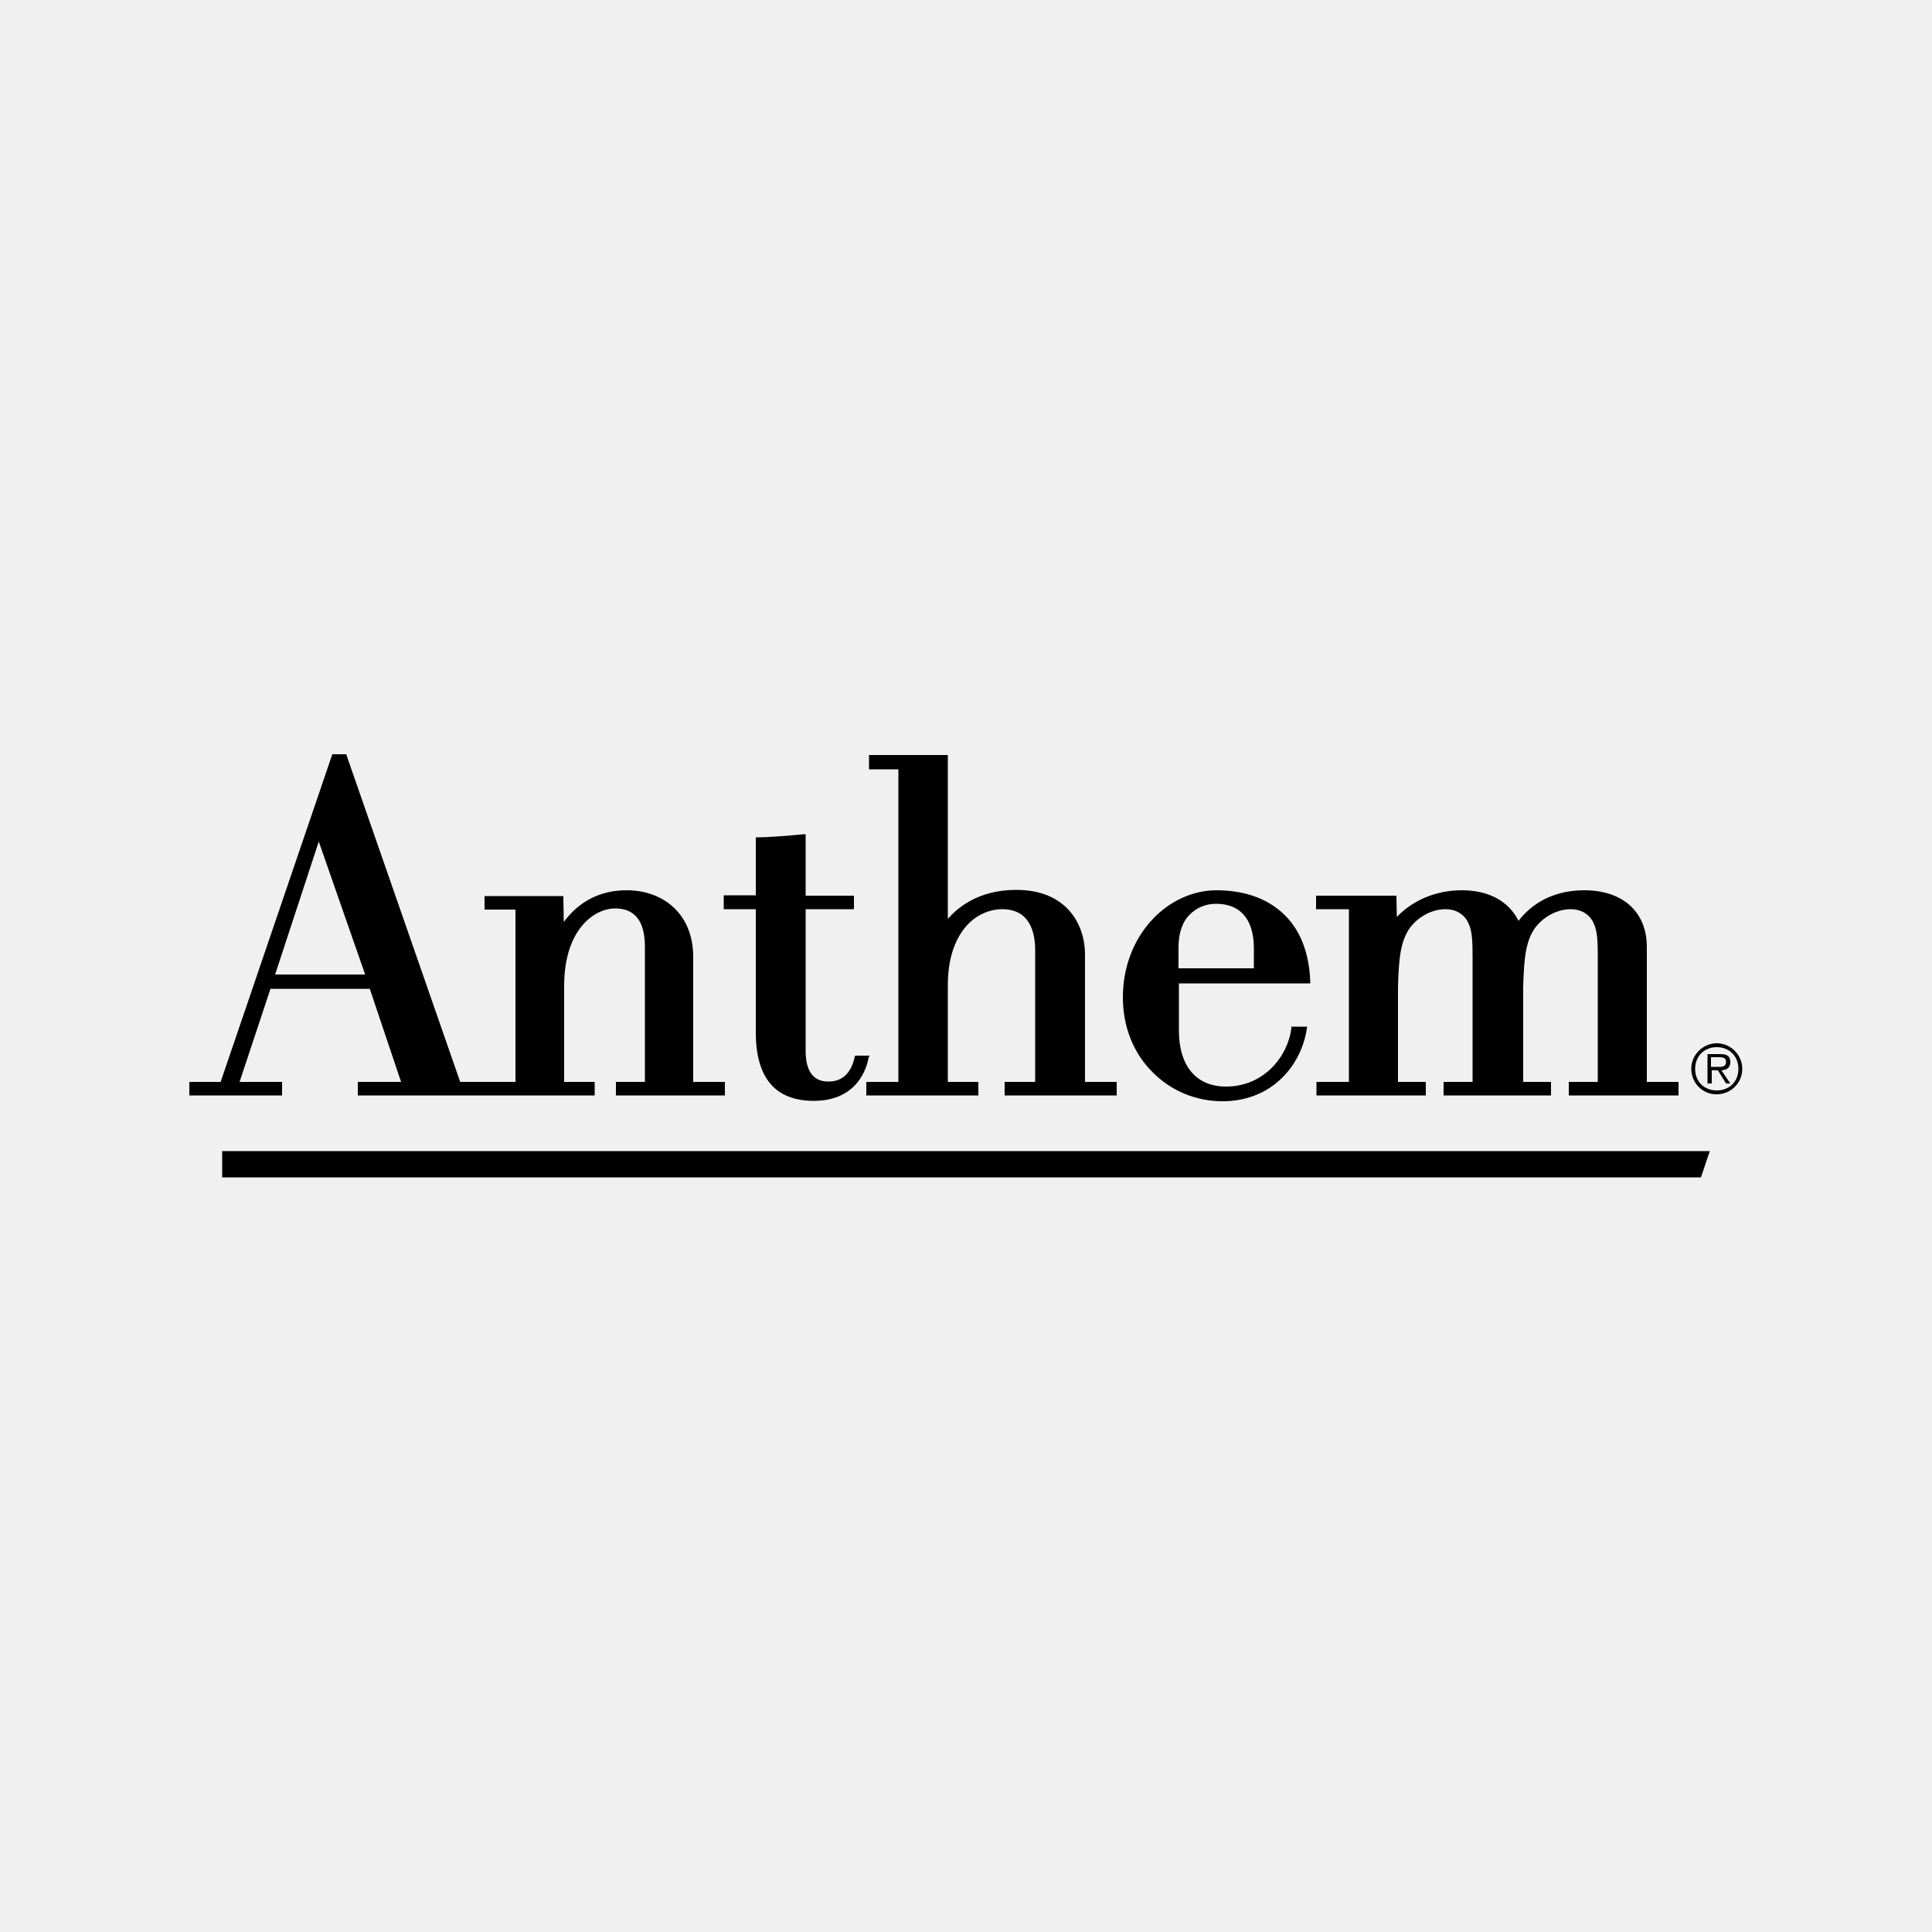
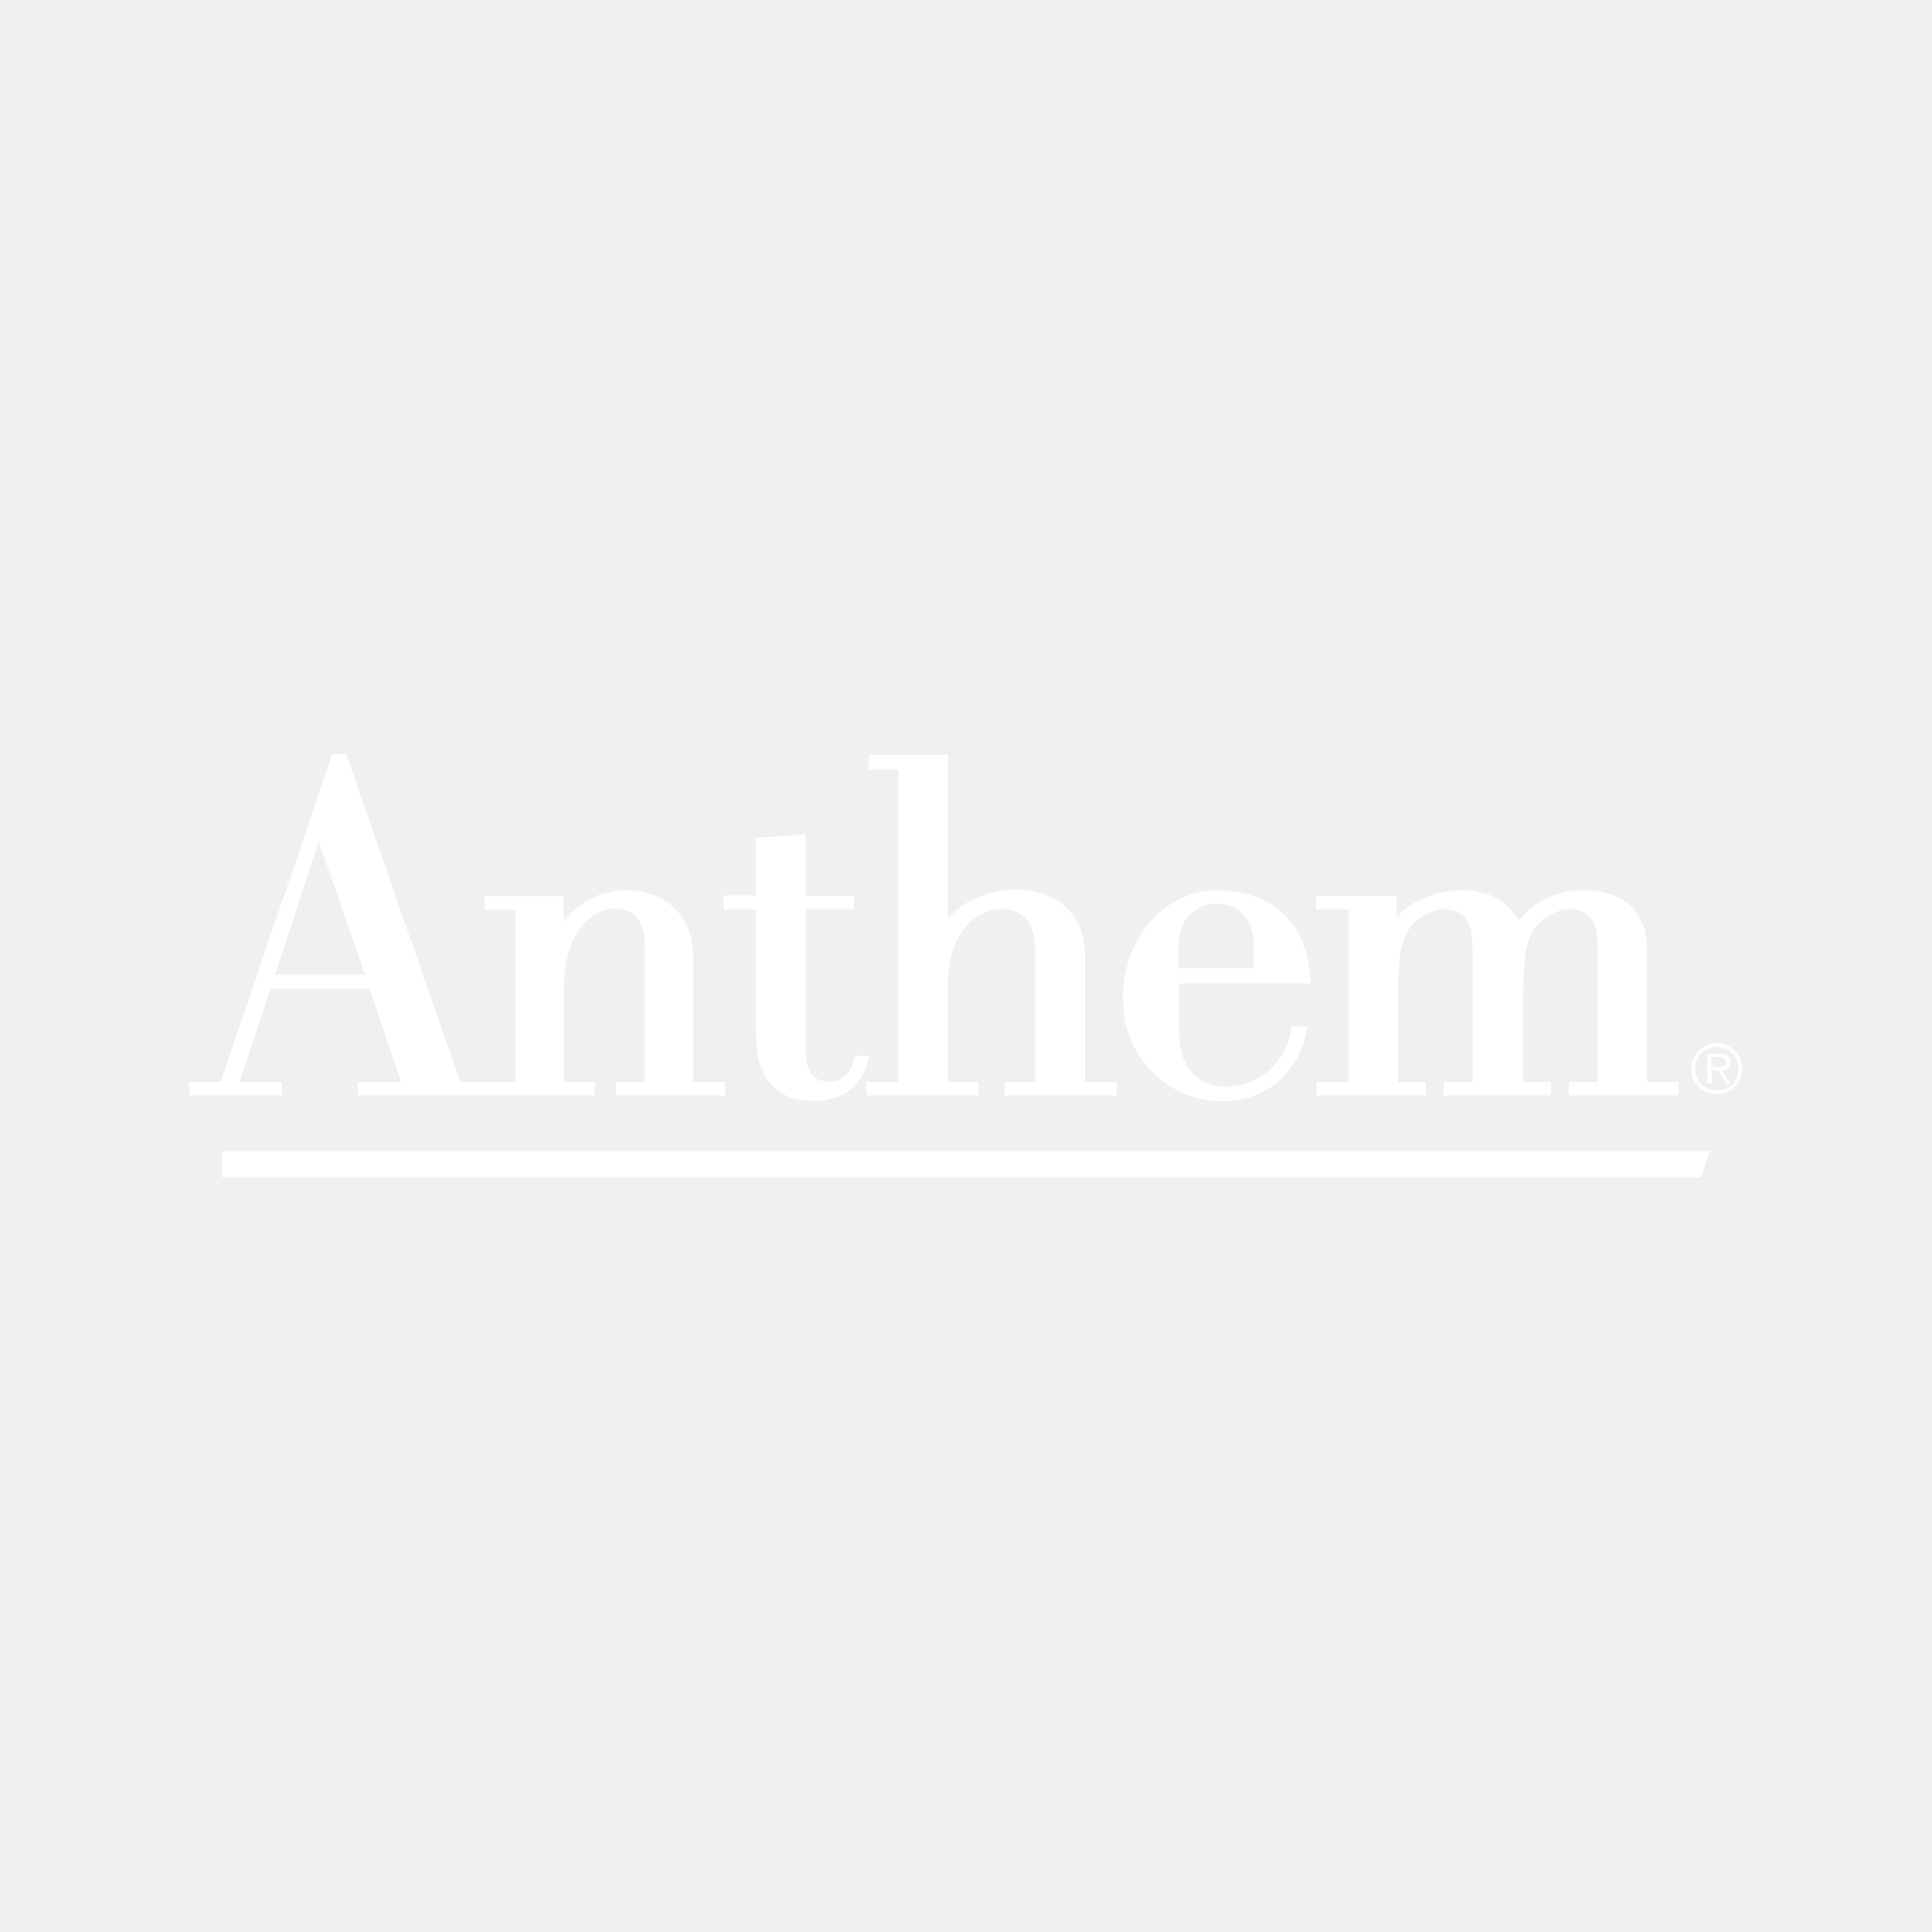
<svg xmlns="http://www.w3.org/2000/svg" xmlns:xlink="http://www.w3.org/1999/xlink" version="1.1" x="0px" y="0px" viewBox="0 0 500 500" style="enable-background:new 0 0 500 500;" xml:space="preserve">
  <style type="text/css">
- 	.st0{fill-rule:evenodd;clip-rule:evenodd;}
- 	.st1{fill-rule:evenodd;clip-rule:evenodd;fill:#FFFFFF;}
- 	.st2{fill:none;stroke:#000000;stroke-width:3;}
- 	.st3{fill:#FFFFFF;}
- 	.st4{fill:none;}
- 	.st5{clip-path:url(#SVGID_2_);}
- 	.st6{fill-rule:evenodd;clip-rule:evenodd;fill:none;}
- 	.st7{enable-background:new    ;}
- 	.st8{stroke:#FFFFFF;stroke-width:0.45;stroke-miterlimit:3.864;}
- 	.st9{fill:#424242;}
- 	.st10{display:none;}
- 	.st11{fill:#E8E8E8;}
- 	.st12{fill:#B2B2B2;}
- 	.st13{fill:#262626;}
- 	.st14{fill:#C2C2C2;}
- 	.st15{fill:#383838;}
- 	.st16{fill:#FFFFFF;stroke:#000000;stroke-width:0.7;stroke-linecap:round;stroke-linejoin:round;}
- 	.st17{fill:#FFFFFF;stroke:#000000;stroke-width:1.5;stroke-linecap:round;stroke-linejoin:round;}
- 	.st18{fill:#FFFFFF;stroke:#000000;stroke-width:0.7;}
- 	.st19{fill:#BABABA;}
- 	.st20{fill:#939393;}
- 	.st21{fill:#E6E6E6;}
- 	.st22{fill:#545454;}
- 	.st23{filter:url(#Adobe_OpacityMaskFilter);}
- 	.st24{mask:url(#SVGID_3_);}
- 	.st25{fill:url(#SVGID_4_);}
- 	.st26{opacity:0.42;fill:url(#SVGID_5_);}
- 	.st27{fill:none;stroke:#FFFFFF;stroke-width:2;}
- 	.st28{fill:#FFFFFF;stroke:#000000;stroke-width:0.25;stroke-miterlimit:10;}
- 	.st29{fill:none;stroke:#000000;stroke-miterlimit:10;}
- 	.st30{fill:#F5F5F5;}
- 	.st31{fill:#FAFAFA;}
- 	.st32{fill:#ECECEC;}
- 	.st33{fill:#C1C1C1;}
- 	.st34{fill:#A5A5A5;}
- 	.st35{fill:#C3C3C3;}
- 	.st36{fill:#D0D0D0;}
- 	.st37{fill:#8C8C8C;}
- 	.st38{fill:#C0C0C0;}
- 	.st39{fill:#C5C5C5;}
- 	.st40{fill:#CBCBCB;}
- 	.st41{fill:#C9C9C9;}
- 	.st42{fill:#BFBFBF;}
- 	.st43{fill:#BDBDBD;}
- 	.st44{fill:#BCBCBC;}
- 	.st45{fill:#B9B9B9;}
- 	.st46{fill:#B8B8B8;}
- 	.st47{fill:#8B8B8B;}
- 	.st48{fill:#FCFCFC;}
- 	.st49{fill:#F7F7F7;}
- 	.st50{fill:#ADADAD;}
- 	.st51{fill:#CCCCCC;}
- 	.st52{fill:#E1E1E1;}
- 	.st53{fill:#D8D8D8;}
- 	.st54{fill:#CECECE;}
- 	.st55{fill:#EBEBEB;}
- 	.st56{fill:#CFCFCF;}
- 	.st57{fill:#A8A8A8;}
- 	.st58{fill:#A0A0A0;}
- 	.st59{fill:#AFAFAF;}
- 	.st60{fill:#B6B6B6;}
- 	.st61{fill:#ABABAB;}
- 	.st62{fill:#8A8A8A;}
- 	.st63{fill:#C6C6C6;}
- 	.st64{fill:#191919;}
- 	.st65{fill:#818181;}
- 	.st66{fill:#DEDEDE;}
- 	.st67{fill:#F1F1F1;}
- 	.st68{fill:#B7B7B7;}
- 	.st69{fill:#5A5A5A;}
- 	.st70{fill:#B5B5B5;}
- 	.st71{fill:#AAAAAA;}
- 	.st72{fill:#212121;}
- 	.st73{fill:#B1B1B1;}
- 	.st74{fill:#5B5B5B;}
- 	.st75{fill:#595959;}
- 	.st76{fill:#F8F8F8;}
- 	.st77{fill:#858585;}
- 	.st78{fill:#696969;}
- 	.st79{fill:#7C7C7C;}
- 	.st80{fill:#666666;}
- 	.st81{fill:#6F6F6F;}
- 	.st82{fill:#A2A2A2;}
- 	.st83{fill:#494949;}
- 	.st84{fill:#D4D4D4;}
- 	.st85{fill:#757575;}
- 	.st86{fill:#3E3E3E;}
- 	.st87{fill:#EDEDED;}
- 	.st88{fill:#111111;}
- 	.st89{fill:#F2F2F2;}
- 	.st90{fill:#FEFEFE;}
- 	.st91{fill:#898989;}
- 	.st92{fill:#040404;}
- 	.st93{fill:#8E8E8E;}
- 	.st94{fill:#080808;}
- 	.st95{fill:#8D8D8D;}
- 	.st96{fill:#929292;}
- 	.st97{fill:#8F8F8F;}
- 	.st98{fill:#242424;}
- 	.st99{fill:#2F2F2F;}
- 	.st100{fill:#181818;}
- 	.st101{fill:#3A3A3A;}
- 	.st102{fill:#A6A6A6;}
- 	.st103{fill:#141414;}
- 	.st104{fill:#B4B4B4;}
- 	.st105{fill:#787878;}
- 	.st106{fill:#585858;}
- 	.st107{fill:#1B1B1B;}
- 	.st108{fill:#4C4C4C;}
- 	.st109{fill:#CDCDCD;}
- 	.st110{fill:#7B7B7B;}
- 	.st111{fill:#888888;}
- 	.st112{fill:#161616;}
- 	.st113{fill:#636363;}
- 	.st114{fill:#515151;}
- 	.st115{fill:#151515;}
- 	.st116{fill:#1F1F1F;}
- 	.st117{fill:#0C0C0C;}
- 	.st118{fill:#838383;}
- 	.st119{fill:#444444;}
- 	.st120{fill:#101010;}
- 	.st121{fill:#010101;}
- 	.st122{fill:#282828;}
- 	.st123{fill:#5D5D5D;}
- 	.st124{fill:#828282;}
- 	.st125{fill:#7E7E7E;}
- 	.st126{fill:#727272;}
- 	.st127{fill:#555555;}
- 	.st128{fill:#2A2A2A;}
- 	.st129{fill:#434343;}
- 	.st130{fill:#5F5F5F;}
- 	.st131{fill:#878787;}
- 	.st132{fill:#4B4B4B;}
- 	.st133{fill:#767676;}
- 	.st134{fill:#BBBBBB;}
- 	.st135{fill:#050505;}
- 	.st136{fill:#0B0B0B;}
- 	.st137{fill:#252525;}
- 	.st138{fill:#808080;}
- 	.st139{fill:#969696;}
- 	.st140{fill:#737373;}
- 	.st141{fill:#3D3D3D;}
- 	.st142{fill:#5E5E5E;}
- 	.st143{fill:#484848;}
- 	.st144{fill:#232323;}
- 	.st145{fill:#747474;}
- 	.st146{fill:#505050;}
- 	.st147{fill:#454545;}
- 	.st148{fill:#171717;}
- 	.st149{fill:#7F7F7F;}
- 	.st150{fill:#3C3C3C;}
- 	.st151{fill:#B0B0B0;}
- 	.st152{fill:#A9A9A9;}
- 	.st153{fill:#222222;}
- 	.st154{fill:#575757;}
- 	.st155{fill:#4A4A4A;}
- 	.st156{fill:#7A7A7A;}
- 	.st157{fill:#404040;}
- 	.st158{fill:#646464;}
- 	.st159{fill:#1A1A1A;}
- 	.st160{fill:#303030;}
- 	.st161{fill:#343434;}
- 	.st162{fill:#979797;}
- 	.st163{fill:#DDDDDD;}
- 	.st164{fill:#CACACA;}
- 	.st165{fill:#D3D3D3;}
- 	.st166{fill:#ACACAC;}
- 	.st167{fill:#AEAEAE;}
- 	.st168{fill:#999999;}
- 	.st169{fill:#676767;}
- 	.st170{fill:#292929;}
- 	.st171{fill:#9E9E9E;}
- 	.st172{fill:#9A9A9A;}
- 	.st173{fill:#464646;}
- 	.st174{fill:#474747;}
- 	.st175{fill:#202020;}
- 	.st176{fill:#323232;}
- 	.st177{fill:#4E4E4E;}
- 	.st178{fill:#9D9D9D;}
- 	.st179{fill:#C7C7C7;}
- 	.st180{fill:#3B3B3B;}
- 	.st181{fill:#C8C8C8;}
- 	.st182{fill:#D2D2D2;}
- 	.st183{fill:#BEBEBE;}
- 	.st184{fill:#C4C4C4;}
- 	.st185{fill:#717171;}
- 	.st186{fill:#020202;}
- 	.st187{fill:#606060;}
- 	.st188{fill:#414141;}
- 	.st189{fill:#6B6B6B;}
- 	.st190{fill:#5C5C5C;}
- 	.st191{fill:#2E2E2E;}
- 	.st192{fill:#909090;}
- 	.st193{fill:#2C2C2C;}
- 	.st194{fill:#686868;}
- 	.st195{fill:#070707;}
- 	.st196{fill:#4D4D4D;}
- 	.st197{fill:#9C9C9C;}
- 	.st198{fill:#949494;}
- 	.st199{fill:#6C6C6C;}
- 	.st200{fill:#363636;}
- 	.st201{display:inline;}
- 	.st202{fill-rule:evenodd;clip-rule:evenodd;fill:#1683C6;}
+ 	.st0{fill:#FFFFFF;}
</style>
  <g id="Layer_1">
    <g>
      <g>
        <defs>
-           <rect id="SVGID_1_" x="49" y="195.3" width="402" height="109.5" />
+           <rect class="st0" id="SVGID_1_" x="49" y="195.3" width="402" height="109.5" />
        </defs>
        <clipPath id="SVGID_2_">
          <use xlink:href="#SVGID_1_" style="overflow:visible;" />
        </clipPath>
-         <path class="st5" d="M444.2,276.1c1.1,0,2.5,0.2,2.5-1.3c0-1.1-0.9-1.2-1.8-1.2h-2.1v2.5H444.2z M442.9,280.4h-1v-7.6h3.3     c2,0,2.6,0.7,2.6,2.1c0,1.5-1,2-2.3,2.1l2.3,3.4h-1.1l-2.1-3.4h-1.6V280.4z M449.9,276.6c0-3.2-2.3-5.6-5.6-5.6     c-3.2,0-5.6,2.3-5.6,5.6c0,3.3,2.3,5.6,5.6,5.6C447.6,282.2,449.9,279.9,449.9,276.6 M437.7,276.6c0-3.6,3-6.6,6.6-6.6     c3.6,0,6.6,3,6.6,6.6c0,3.7-3,6.6-6.6,6.6C440.7,283.3,437.7,280.3,437.7,276.6" />
-         <path class="st5" d="M324.5,250.6H305v-5.5c0-3.6,1-6.6,3-8.5c1.7-1.7,4.1-2.7,6.7-2.7c6.3,0,9.7,4,9.8,11.2V250.6z M331.6,236     c-4.2-3.7-10-5.6-16.8-5.6c-6.1,0-12.2,2.8-16.7,7.7c-4.8,5.2-7.5,12.3-7.5,20c0,7.6,2.7,14.5,7.8,19.5c4.8,4.8,11.2,7.4,18,7.4     c13.1,0,20.5-9.7,21.8-18.8l0.1-0.5h-0.5h-3.2h-0.4l0,0.4c-0.9,7.3-7.1,15.1-16.9,15.1c-7.7,0-12.2-5.3-12.2-14.5     c0,0,0-10.3,0-12.2h33.6h0.4l0-0.4C338.8,246.2,336.3,240.1,331.6,236" />
-         <path class="st5" d="M225.1,273.2h-0.5h-3h-0.3l-0.1,0.3c-0.5,2.4-2,6.5-6.9,6.4c-3.8,0-5.8-2.7-5.8-7.9v-36.7h12.1h0.4V235     l0-2.8v-0.4h-0.4h-12.1v-15.4v-0.5l-0.5,0c-2.9,0.3-8.9,0.8-12,0.8h-0.4v0.4v14.6h-7.9h-0.4v0.4v2.8v0.4h0.4h7.9v31.9     c0,11.7,5,17.7,15,17.7c11.4,0,13.8-8.7,14.2-11.3L225.1,273.2z" />
-         <path class="st5" d="M82.5,217.8l12,34.4H71.2L82.5,217.8z M179.4,280v-32.4c0-5-1.6-9.3-4.7-12.4c-3.1-3.1-7.5-4.8-12.5-4.8     c-6.8,0-12.3,2.8-16.3,8.2l-0.1-6.3l0-0.4h-0.4h-19.6h-0.4v0.4v2.7v0.4h0.4h7.6V280h-14.3l-29.4-84.5l-0.1-0.3h-0.3h-3H86     l-0.1,0.3L57.1,280h-7.7H49v0.4v2.7v0.4h0.4h23.2H73v-0.4v-2.7V280h-0.4H62l8-24.1h25.7l8.1,24.1H93h-0.4v0.4v2.7v0.4H93h60.5     h0.4v-0.4v-2.7V280h-0.4H146v-24.8c0-14.8,7.9-20.1,13.2-20.1c5.1,0,7.7,3.3,7.7,9.9v35h-7.1h-0.4v0.4v2.7v0.4h0.4h27.4h0.4v-0.4     v-2.7V280h-0.4H179.4z" />
-         <path class="st5" d="M280.8,280v-33c0-7.7-4.7-16.7-17.8-16.7c-10.2,0-15.5,5-17.7,7.5v-42v-0.4h-0.4h-19.6h-0.4v0.4v2.9v0.4h0.4     h7.2V280h-7.9h-0.4v0.4v2.7v0.4h0.4h28.2h0.4v-0.4v-2.7V280h-0.4h-7.5v-25.1c0-8.7,3-13.5,5.4-15.9c2.4-2.4,5.5-3.7,8.7-3.7     c7,0,8.5,5.8,8.5,10.6V280h-7.5H260v0.4v2.7v0.4h0.4h28.2h0.4v-0.4v-2.7V280h-0.4H280.8z" />
-         <path class="st5" d="M434.1,280h-7.9v-34.9c0-9.1-6.2-14.7-16.2-14.7c-9.5,0-14.6,4.8-17,7.9c-2.6-5.1-7.7-7.9-14.7-7.9     c-6.7,0-12.7,2.6-16.8,6.9l-0.1-5.1l0-0.4H361h-20h-0.4v0.4v2.7v0.4h0.4h8.1V280h-8h-0.4v0.4v2.7v0.4h0.4h27.5h0.4v-0.4v-2.7V280     h-0.4h-6.8v-24.6c0.2-7.2,0.6-11.8,3.1-15.3c2.2-2.9,5.7-4.8,9.2-4.8c4.3,0,5.8,3.2,5.9,3.6c1.1,2,1.1,5.6,1.1,9V280H374h-0.4     v0.4v2.7v0.4h0.4h27h0.4v-0.4v-2.7V280H401h-6.8v-24.6c0.2-7.2,0.6-11.8,3.1-15.3c2.2-2.9,5.7-4.8,9.2-4.8c4.3,0,5.8,3.2,5.9,3.6     c1.1,2,1.1,5.6,1.1,9V280h-7.1H406v0.4v2.7v0.4h0.4h27.6h0.4v-0.4v-2.7V280H434.1z" />
+         <path class="st0" d="M444.2,276.1c1.1,0,2.5,0.2,2.5-1.3c0-1.1-0.9-1.2-1.8-1.2h-2.1v2.5H444.2z M442.9,280.4h-1v-7.6h3.3     c2,0,2.6,0.7,2.6,2.1c0,1.5-1,2-2.3,2.1l2.3,3.4h-1.1l-2.1-3.4h-1.6V280.4z M449.9,276.6c0-3.2-2.3-5.6-5.6-5.6     c-3.2,0-5.6,2.3-5.6,5.6c0,3.3,2.3,5.6,5.6,5.6C447.6,282.2,449.9,279.9,449.9,276.6 M437.7,276.6c0-3.6,3-6.6,6.6-6.6     c3.6,0,6.6,3,6.6,6.6c0,3.7-3,6.6-6.6,6.6C440.7,283.3,437.7,280.3,437.7,276.6" />
+         <path class="st0" d="M324.5,250.6H305v-5.5c0-3.6,1-6.6,3-8.5c1.7-1.7,4.1-2.7,6.7-2.7c6.3,0,9.7,4,9.8,11.2V250.6z M331.6,236     c-4.2-3.7-10-5.6-16.8-5.6c-6.1,0-12.2,2.8-16.7,7.7c-4.8,5.2-7.5,12.3-7.5,20c0,7.6,2.7,14.5,7.8,19.5c4.8,4.8,11.2,7.4,18,7.4     c13.1,0,20.5-9.7,21.8-18.8l0.1-0.5h-0.5h-3.2h-0.4l0,0.4c-0.9,7.3-7.1,15.1-16.9,15.1c-7.7,0-12.2-5.3-12.2-14.5     c0,0,0-10.3,0-12.2h33.6h0.4l0-0.4C338.8,246.2,336.3,240.1,331.6,236" />
+         <path class="st0" d="M225.1,273.2h-0.5h-3h-0.3l-0.1,0.3c-0.5,2.4-2,6.5-6.9,6.4c-3.8,0-5.8-2.7-5.8-7.9v-36.7h12.1h0.4V235     l0-2.8v-0.4h-0.4h-12.1v-15.4v-0.5l-0.5,0c-2.9,0.3-8.9,0.8-12,0.8h-0.4v0.4v14.6h-7.9h-0.4v0.4v2.8v0.4h0.4h7.9v31.9     c0,11.7,5,17.7,15,17.7c11.4,0,13.8-8.7,14.2-11.3L225.1,273.2z" />
+         <path class="st0" d="M82.5,217.8l12,34.4H71.2L82.5,217.8z M179.4,280v-32.4c0-5-1.6-9.3-4.7-12.4c-3.1-3.1-7.5-4.8-12.5-4.8     c-6.8,0-12.3,2.8-16.3,8.2l-0.1-6.3l0-0.4h-0.4h-19.6h-0.4v0.4v2.7v0.4h0.4h7.6V280h-14.3l-29.4-84.5l-0.1-0.3h-0.3h-3H86     l-0.1,0.3L57.1,280h-7.7H49v0.4v2.7v0.4h0.4h23.2H73v-0.4v-2.7V280h-0.4H62l8-24.1h25.7l8.1,24.1H93h-0.4v0.4v2.7v0.4H93h60.5     h0.4v-0.4v-2.7V280h-0.4H146v-24.8c0-14.8,7.9-20.1,13.2-20.1c5.1,0,7.7,3.3,7.7,9.9v35h-7.1h-0.4v0.4v2.7v0.4h0.4h27.4h0.4v-0.4     v-2.7V280h-0.4H179.4z" />
+         <path class="st0" d="M280.8,280v-33c0-7.7-4.7-16.7-17.8-16.7c-10.2,0-15.5,5-17.7,7.5v-42v-0.4h-0.4h-19.6h-0.4v0.4v2.9v0.4h0.4     h7.2V280h-7.9h-0.4v0.4v2.7v0.4h0.4h28.2h0.4v-0.4v-2.7V280h-0.4h-7.5v-25.1c0-8.7,3-13.5,5.4-15.9c2.4-2.4,5.5-3.7,8.7-3.7     c7,0,8.5,5.8,8.5,10.6V280h-7.5H260v0.4v2.7v0.4h0.4h28.2h0.4v-0.4v-2.7V280h-0.4H280.8z" />
+         <path class="st0" d="M434.1,280h-7.9v-34.9c0-9.1-6.2-14.7-16.2-14.7c-9.5,0-14.6,4.8-17,7.9c-2.6-5.1-7.7-7.9-14.7-7.9     c-6.7,0-12.7,2.6-16.8,6.9l-0.1-5.1l0-0.4H361h-20h-0.4v0.4v2.7v0.4h0.4h8.1V280h-8h-0.4v0.4v2.7v0.4h0.4h27.5h0.4v-0.4v-2.7V280     h-0.4h-6.8v-24.6c0.2-7.2,0.6-11.8,3.1-15.3c2.2-2.9,5.7-4.8,9.2-4.8c4.3,0,5.8,3.2,5.9,3.6c1.1,2,1.1,5.6,1.1,9V280H374h-0.4     v0.4v2.7v0.4h0.4h27h0.4v-0.4v-2.7V280H401h-6.8v-24.6c0.2-7.2,0.6-11.8,3.1-15.3c2.2-2.9,5.7-4.8,9.2-4.8c4.3,0,5.8,3.2,5.9,3.6     c1.1,2,1.1,5.6,1.1,9V280h-7.1H406v0.4v2.7v0.4h0.4h27.6h0.4v-0.4v-2.7V280H434.1z" />
      </g>
-       <polygon points="57.5,297.9 57.5,304.7 440.2,304.7 442.5,297.9   " />
+       <polygon class="st0" points="57.5,297.9 57.5,304.7 440.2,304.7 442.5,297.9   " />
    </g>
  </g>
  <g id="Layer_2">
</g>
</svg>
